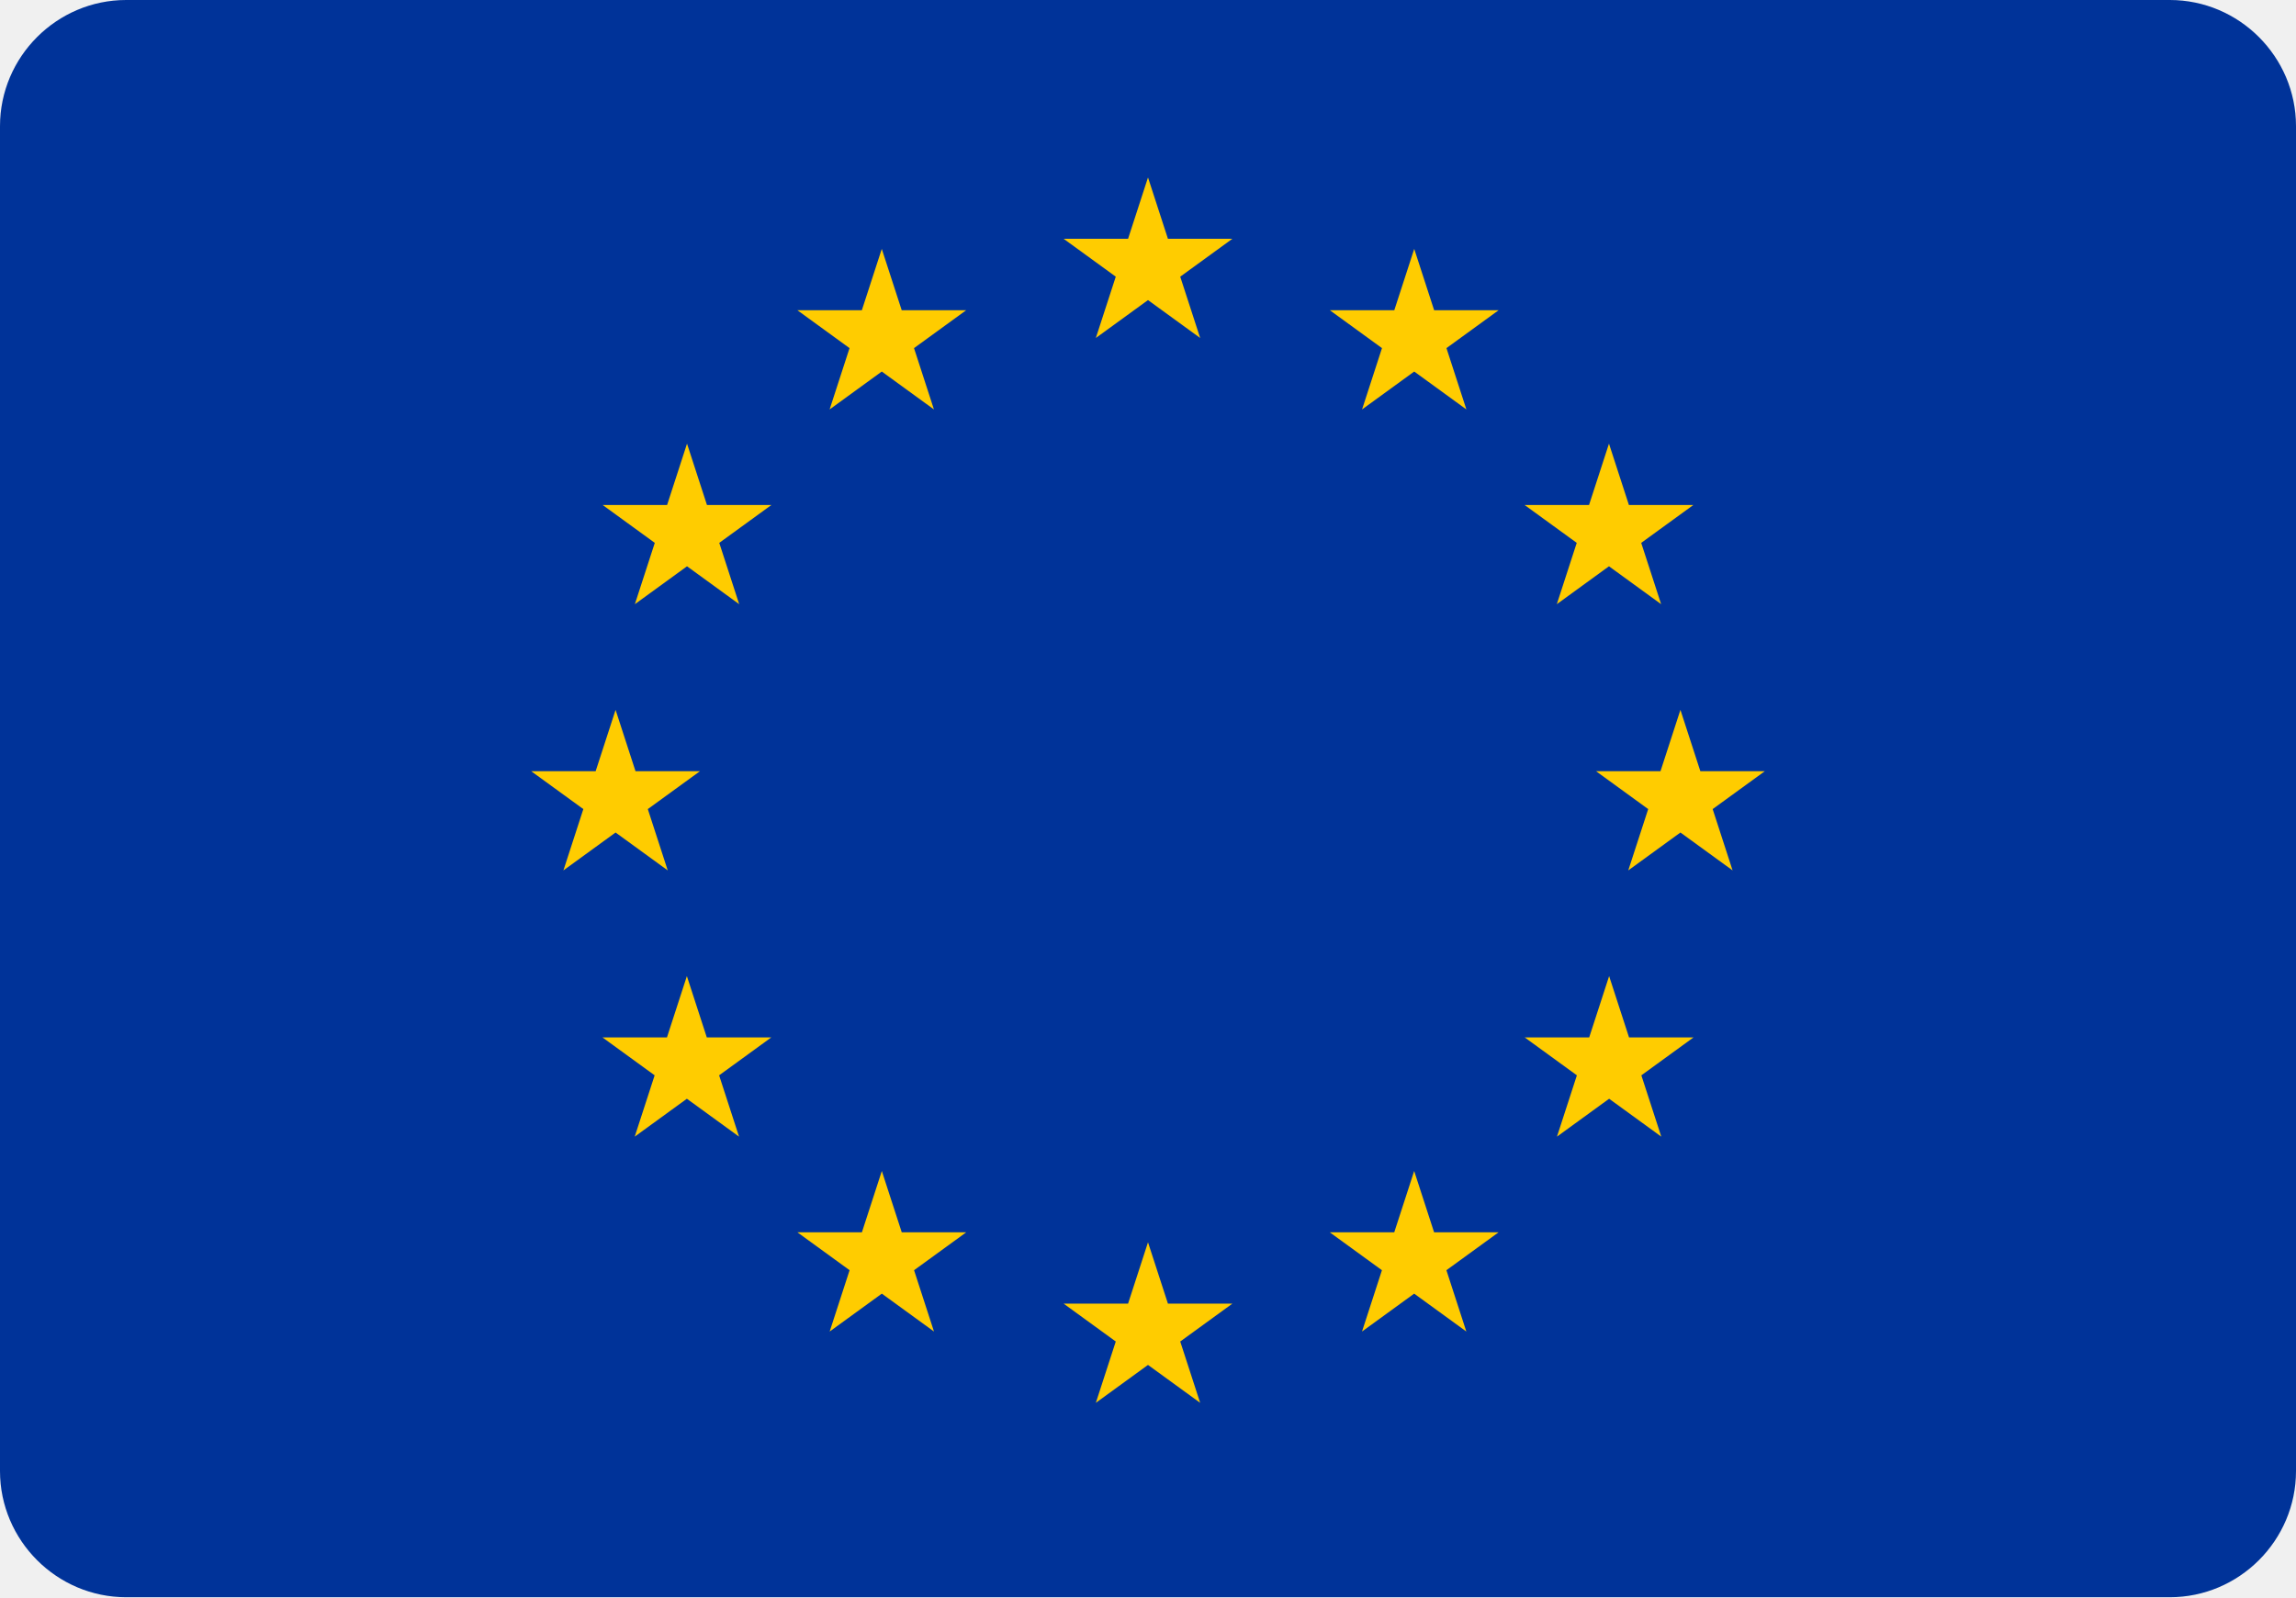
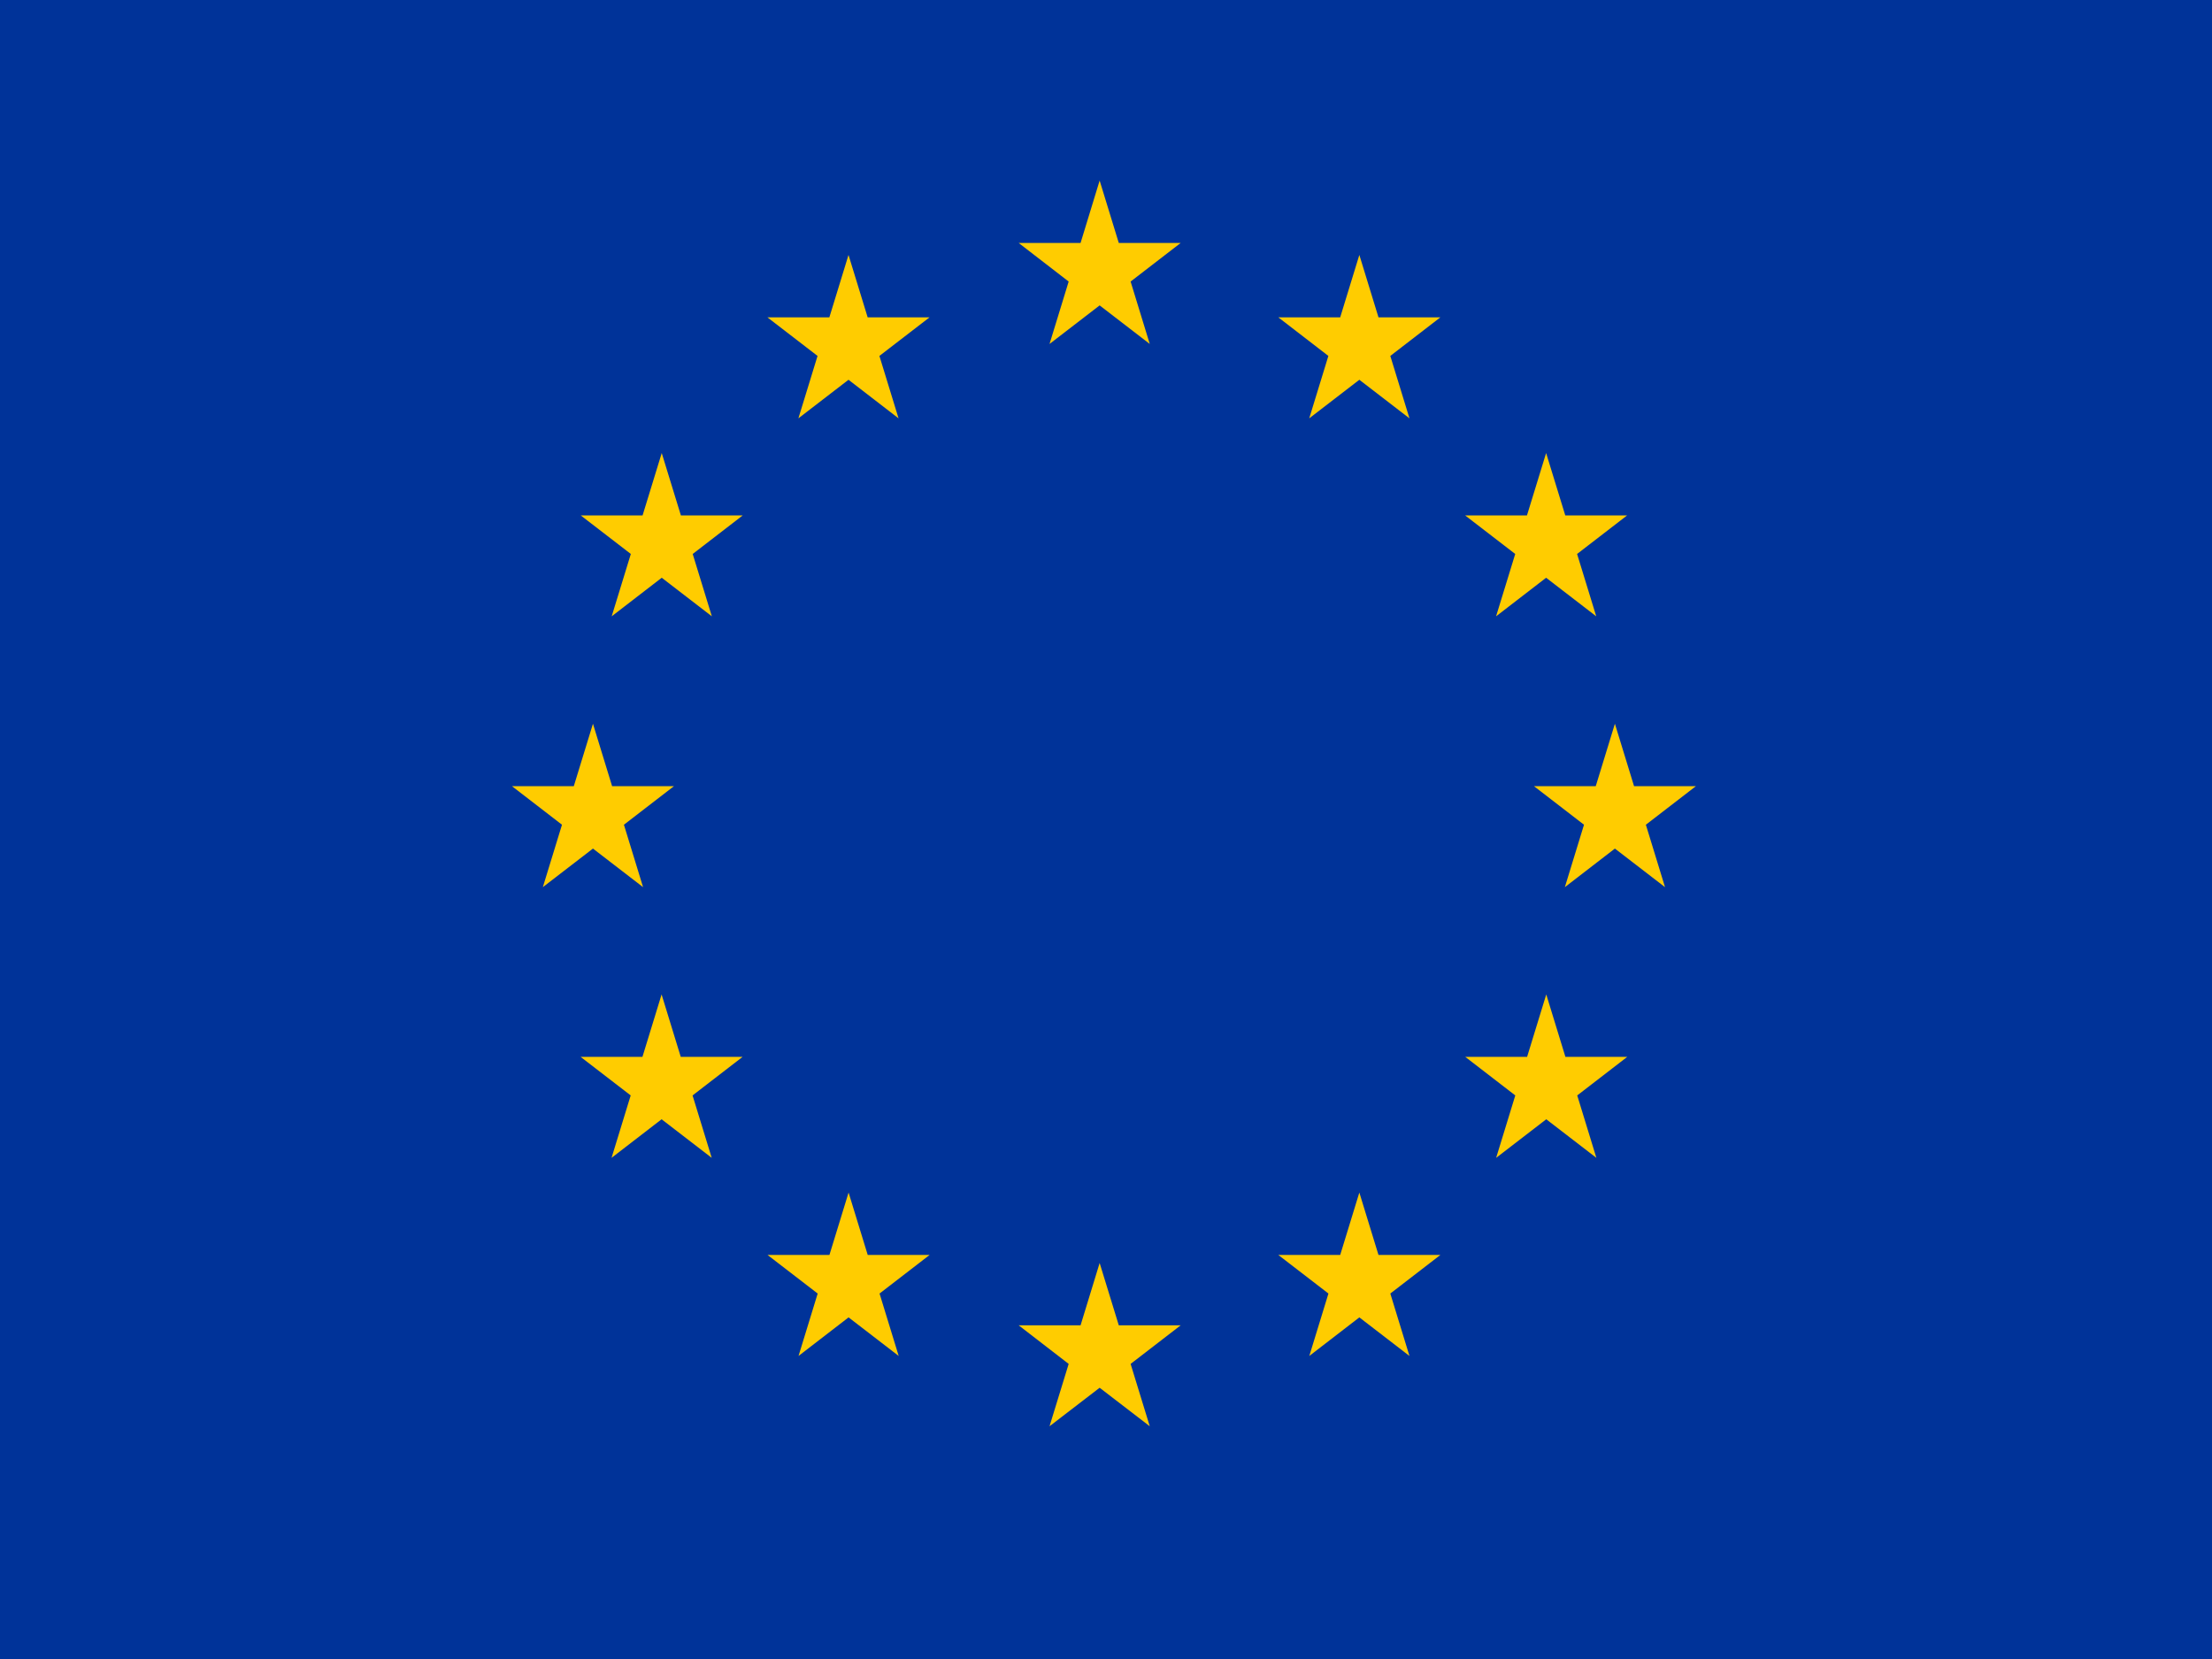
- <svg xmlns="http://www.w3.org/2000/svg" shape-rendering="geometricPrecision" text-rendering="geometricPrecision" image-rendering="optimizeQuality" fill-rule="evenodd" clip-rule="evenodd" viewBox="0 0 512 356.18">
-   <path fill="#039" fill-rule="nonzero" d="M28.137 0H483.86C499.337 0 512 12.663 512 28.14v299.9c0 15.477-12.663 28.14-28.14 28.14H28.137C12.663 356.18 0 343.517 0 328.04V28.14C0 12.663 12.663 0 28.137 0z" />
-   <path fill="#FC0" d="M237.179 53.246h14.378L256 39.572l4.443 13.674h14.378l-11.633 8.451 4.444 13.673L256 66.919l-11.632 8.451 4.444-13.673-11.633-8.451zm0 237.458h14.378L256 277.03l4.443 13.674h14.378l-11.633 8.451 4.444 13.673L256 304.377l-11.632 8.451 4.444-13.673-11.633-8.451zM118.45 171.975h14.378l4.443-13.674 4.443 13.674h14.378l-11.633 8.451 4.443 13.673-11.631-8.451-11.632 8.451 4.444-13.673-11.633-8.451zm59.363-102.796h14.377l4.443-13.674 4.443 13.674h14.378l-11.632 8.451 4.443 13.674-11.632-8.451-11.632 8.451 4.443-13.674-11.631-8.451zm-43.429 43.429h14.378l4.442-13.673 4.444 13.673h14.377l-11.632 8.451 4.443 13.674-11.632-8.451-11.631 8.451 4.443-13.674-11.632-8.451zm-.032 118.737h14.377l4.443-13.674 4.443 13.674h14.377l-11.631 8.451 4.443 13.674-11.632-8.451-11.632 8.451 4.443-13.674-11.631-8.451zm43.471 43.46h14.378l4.443-13.674 4.443 13.674h14.378l-11.632 8.451 4.443 13.674-11.632-8.451-11.631 8.451 4.443-13.674-11.633-8.451zm178.085-102.83h14.378l4.443-13.674 4.443 13.674h14.378l-11.633 8.451 4.444 13.673-11.632-8.451-11.631 8.451 4.443-13.673-11.633-8.451zM296.546 69.179h14.378l4.443-13.674 4.443 13.674h14.377l-11.631 8.451 4.443 13.674-11.632-8.451-11.632 8.451 4.443-13.674-11.632-8.451zm43.429 43.429h14.377l4.444-13.673 4.442 13.673h14.378l-11.632 8.451 4.443 13.674-11.631-8.451-11.632 8.451 4.443-13.674-11.632-8.451zm.033 118.737h14.377l4.443-13.674 4.443 13.674h14.377l-11.631 8.451 4.443 13.674-11.632-8.451-11.632 8.451 4.443-13.674-11.631-8.451zm-43.473 43.46h14.378l4.443-13.674 4.443 13.674h14.378l-11.633 8.451 4.443 13.674-11.631-8.451-11.632 8.451 4.443-13.674-11.632-8.451z" />
+ <svg xmlns="http://www.w3.org/2000/svg" fill="none" viewBox="0 0 32 24">
+   <g clip-path="url(#EU_svg__a)">
+     <path fill="#039" d="M0 0H32V24H0z" />
+     <path fill="#FC0" d="M14.737 3.515h.895l.276-.903.277.903h.895l-.724.558.277.903-.725-.558-.725.558.277-.903-.723-.558zm0 15.658h.895l.276-.902.277.902h.895l-.724.558.277.902-.725-.557-.725.557.277-.902-.723-.558zM7.406 11.373h.895l.277-.903.277.903h.895l-.724.558.277.903-.725-.558-.725.558.277-.903-.724-.558zm3.697-6.782h.895l.277-.903.277.903h.895l-.725.558.277.903-.724-.558-.725.558.277-.903-.725-.558zm-2.702 2.865h.895l.277-.902.277.902h.895l-.724.558.277.902-.725-.558-.724.558.277-.902-.725-.558zm-.002 7.833h.895l.277-.903.277.903h.895l-.724.558.277.903-.725-.558-.724.558.277-.903-.725-.558zm2.705 2.866h.895l.277-.903.277.903h.895l-.724.558.277.903-.725-.558-.724.558.277-.903-.725-.558zm11.086-6.782h.895l.277-.903.277.903h.895l-.724.558.277.903-.725-.558-.724.558.277-.903-.724-.558zm-3.697-6.782h.895l.277-.903.277.903h.895l-.724.558.277.903-.725-.558-.725.558.277-.903-.724-.558zm2.702 2.865h.895l.277-.902.277.902h.895l-.724.558.277.902-.725-.558-.724.558.277-.902-.725-.558zm.002 7.833h.895l.277-.903.277.903h.895l-.724.558.277.903-.725-.558-.725.558.277-.903-.724-.558zm-2.704 2.866h.895l.277-.903.277.903h.895l-.724.558.277.903-.725-.558-.724.558.277-.903-.725-.558z" />
+   </g>
+   <defs>
+     <clipPath id="EU_svg__a">
+       <path fill="#fff" d="M0 0H32V24H0z" />
+     </clipPath>
+   </defs>
</svg>
